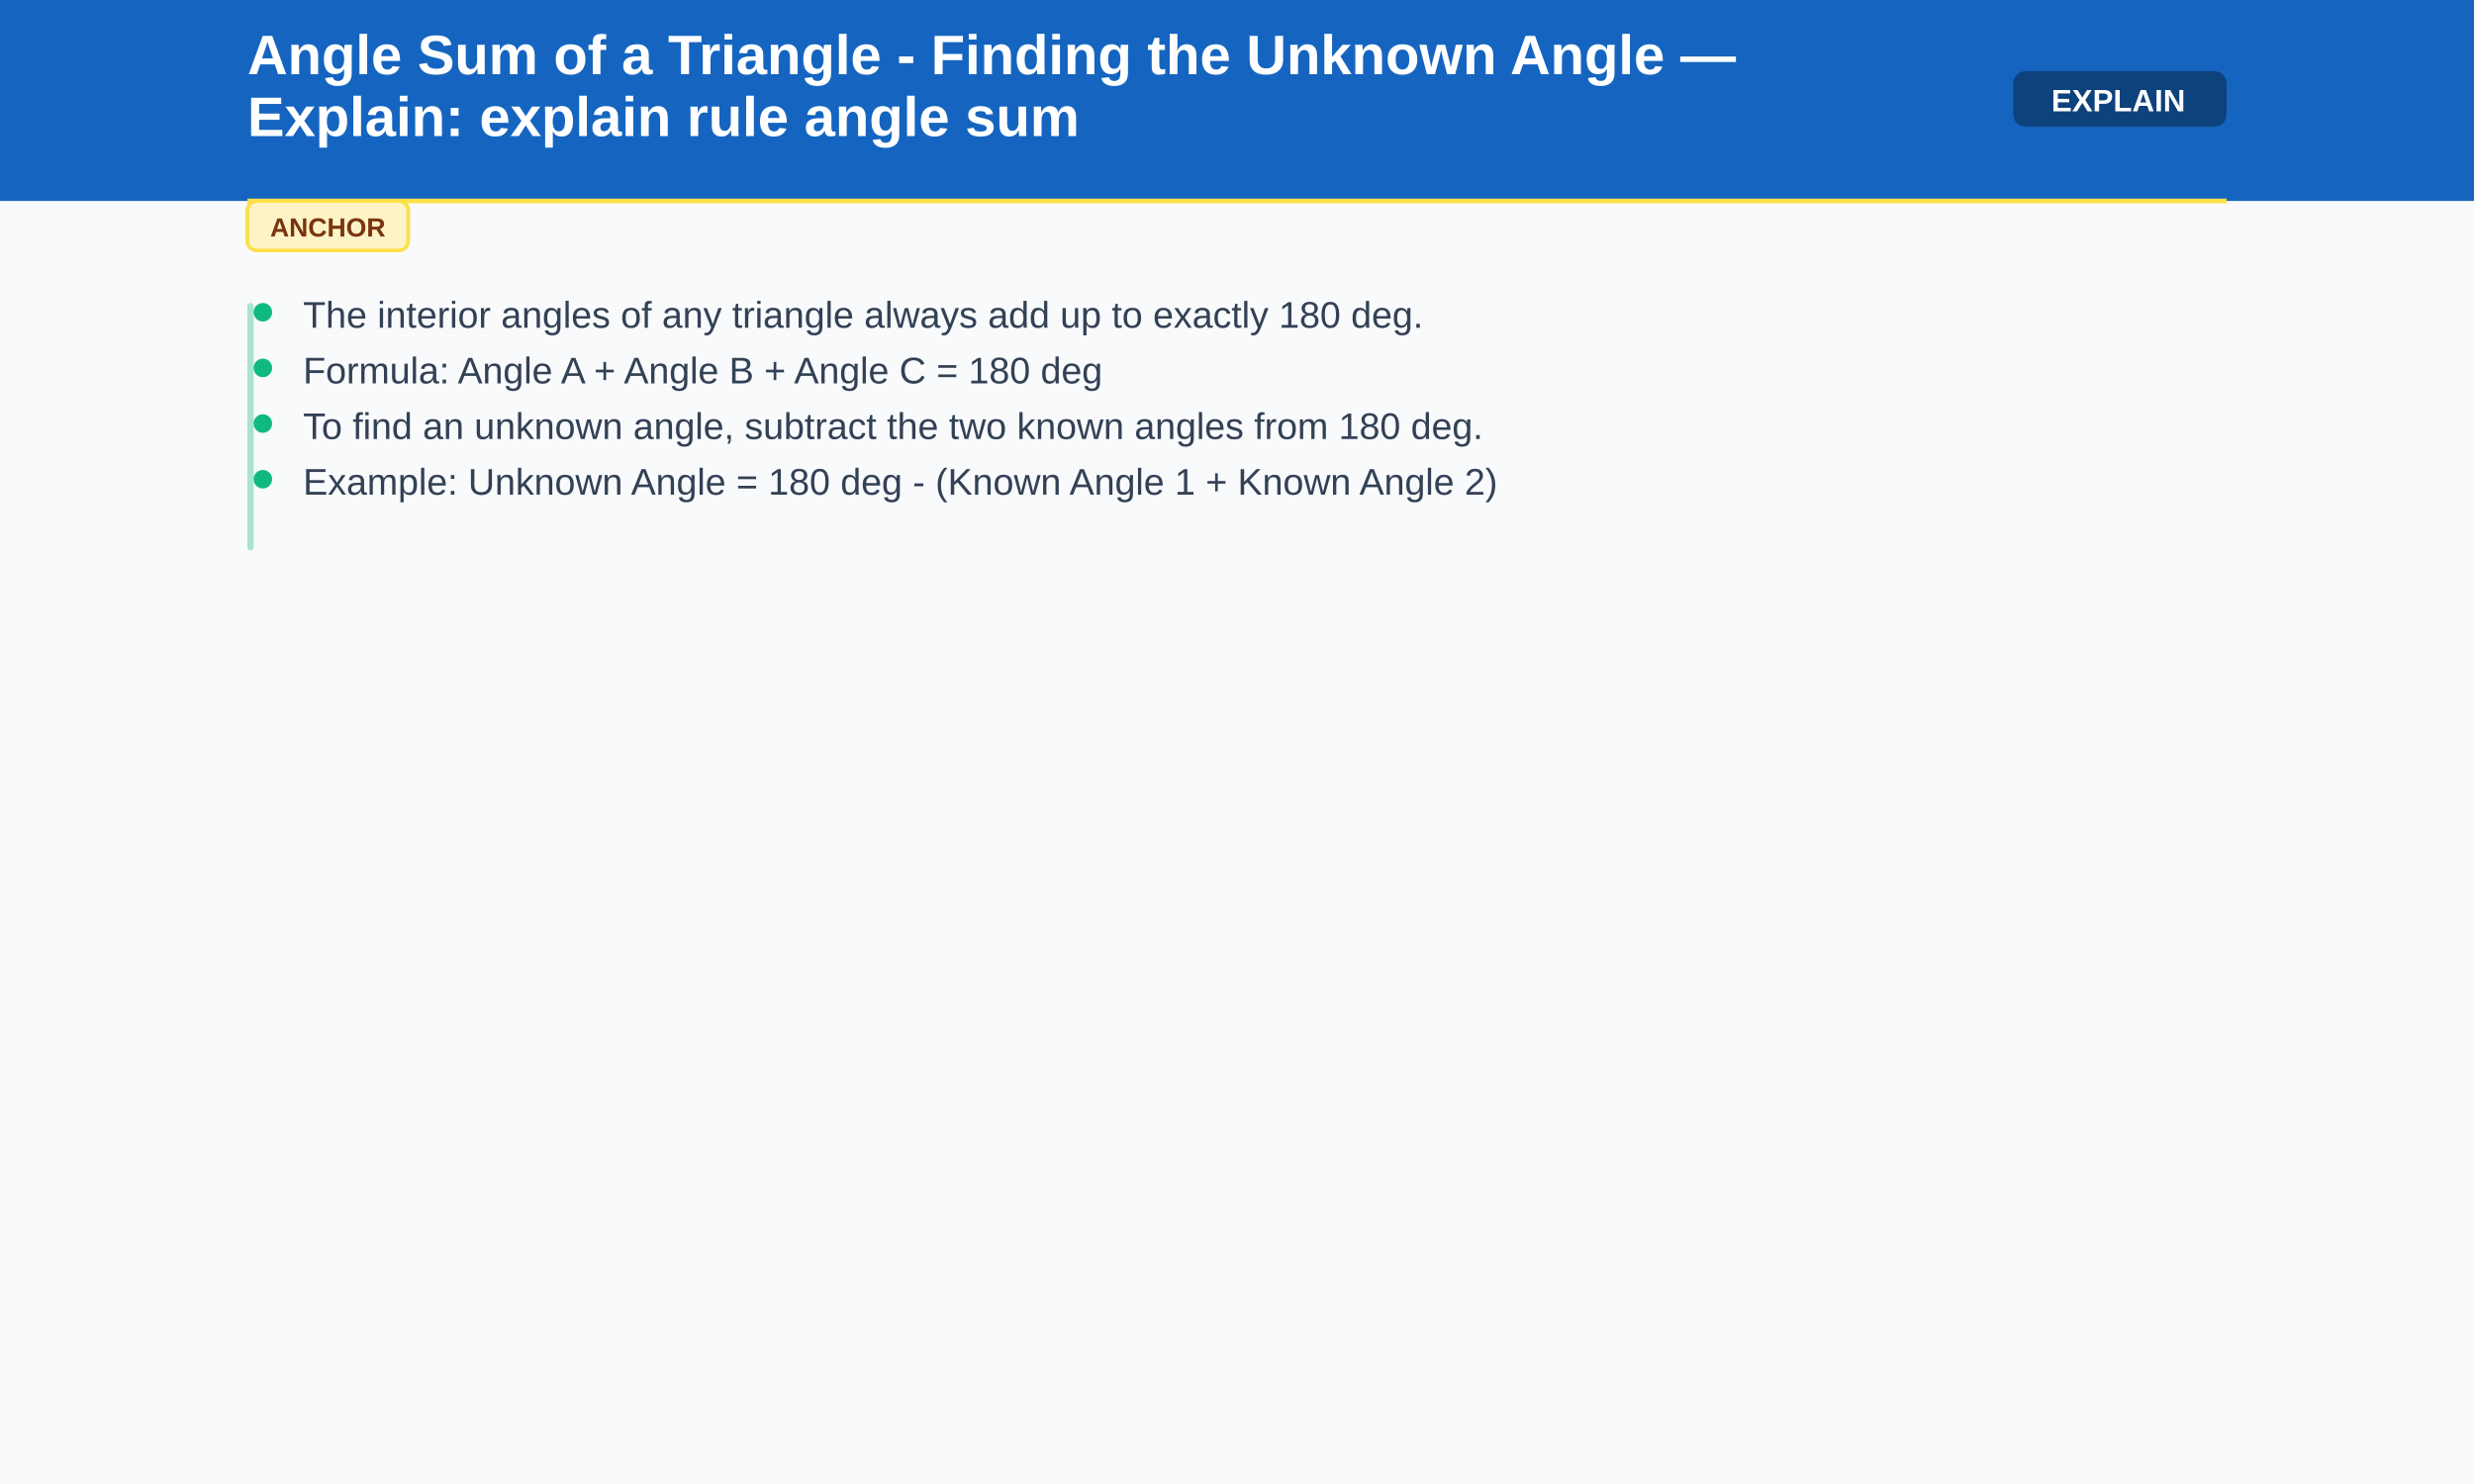
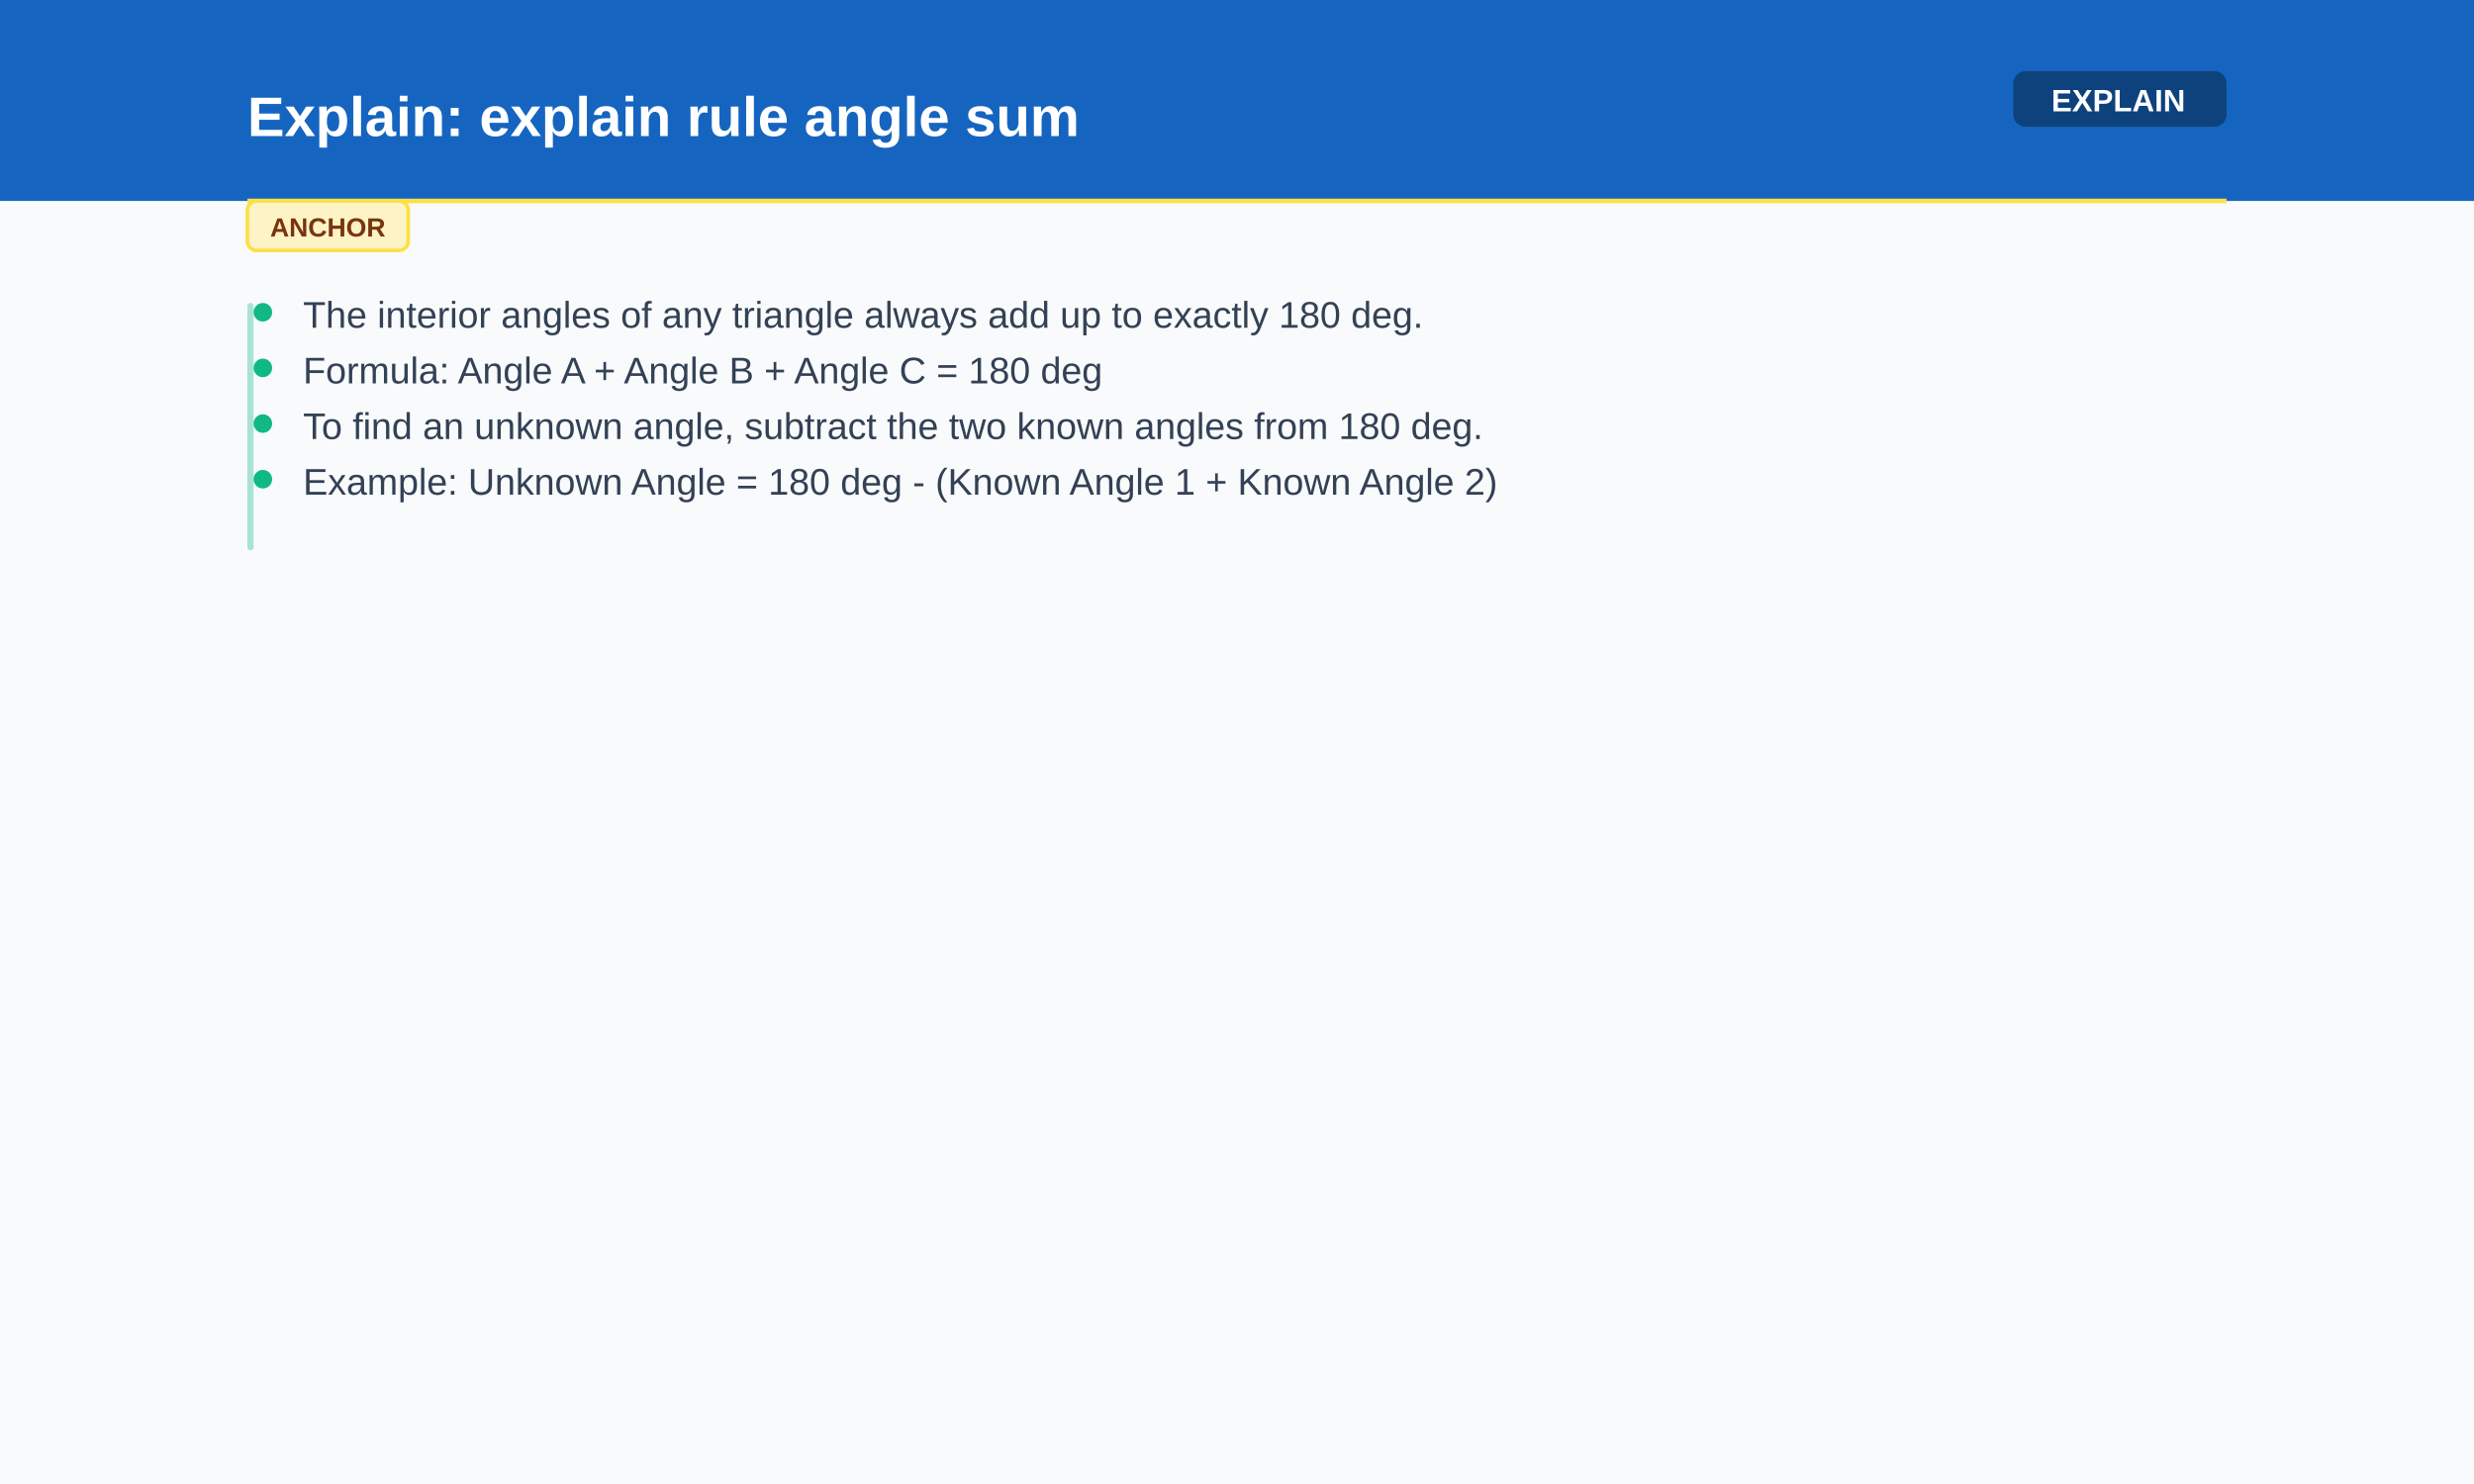
<svg xmlns="http://www.w3.org/2000/svg" width="800" height="480">
  <rect width="800" height="480" fill="#f8fafc" />
  <rect width="800" height="65" fill="#1565C0" />
-   <text x="80" y="24" font-family="Arial, sans-serif" font-size="18" font-weight="bold" fill="#FFFFFF" text-anchor="start">Angle Sum of a Triangle - Finding the Unknown Angle —</text>
  <text x="80" y="44" font-family="Arial, sans-serif" font-size="18" font-weight="bold" fill="#FFFFFF" text-anchor="start">Explain: explain rule angle sum</text>
  <rect x="651" y="23" width="69" height="18" rx="4" fill="#000000" opacity="0.35" />
  <text x="685" y="36" font-family="Arial, sans-serif" font-size="10" font-weight="bold" fill="#FFFFFF" text-anchor="middle">EXPLAIN</text>
  <line x1="80" y1="65" x2="720" y2="65" stroke="#fde047" stroke-width="1.5" />
  <rect x="80" y="65" width="52" height="16" rx="3" fill="#fef3c7" stroke="#fde047" stroke-width="1.2" />
  <text x="106" y="76.5" font-family="Arial, sans-serif" font-size="8.5" font-weight="bold" fill="#78350f" text-anchor="middle">ANCHOR</text>
  <rect x="80" y="98" width="2" height="80" rx="1" fill="#10b981" opacity="0.35" />
  <circle cx="85" cy="101" r="3" fill="#10b981" />
  <text x="98" y="106" font-family="Arial, sans-serif" font-size="12" font-weight="normal" fill="#334155" text-anchor="start">The interior angles of any triangle always add up to exactly 180 deg.</text>
  <circle cx="85" cy="119" r="3" fill="#10b981" />
  <text x="98" y="124" font-family="Arial, sans-serif" font-size="12" font-weight="normal" fill="#334155" text-anchor="start">Formula: Angle A + Angle B + Angle C = 180 deg</text>
  <circle cx="85" cy="137" r="3" fill="#10b981" />
  <text x="98" y="142" font-family="Arial, sans-serif" font-size="12" font-weight="normal" fill="#334155" text-anchor="start">To find an unknown angle, subtract the two known angles from 180 deg.</text>
  <circle cx="85" cy="155" r="3" fill="#10b981" />
  <text x="98" y="160" font-family="Arial, sans-serif" font-size="12" font-weight="normal" fill="#334155" text-anchor="start">Example: Unknown Angle = 180 deg - (Known Angle 1 + Known Angle 2)</text>
</svg>
